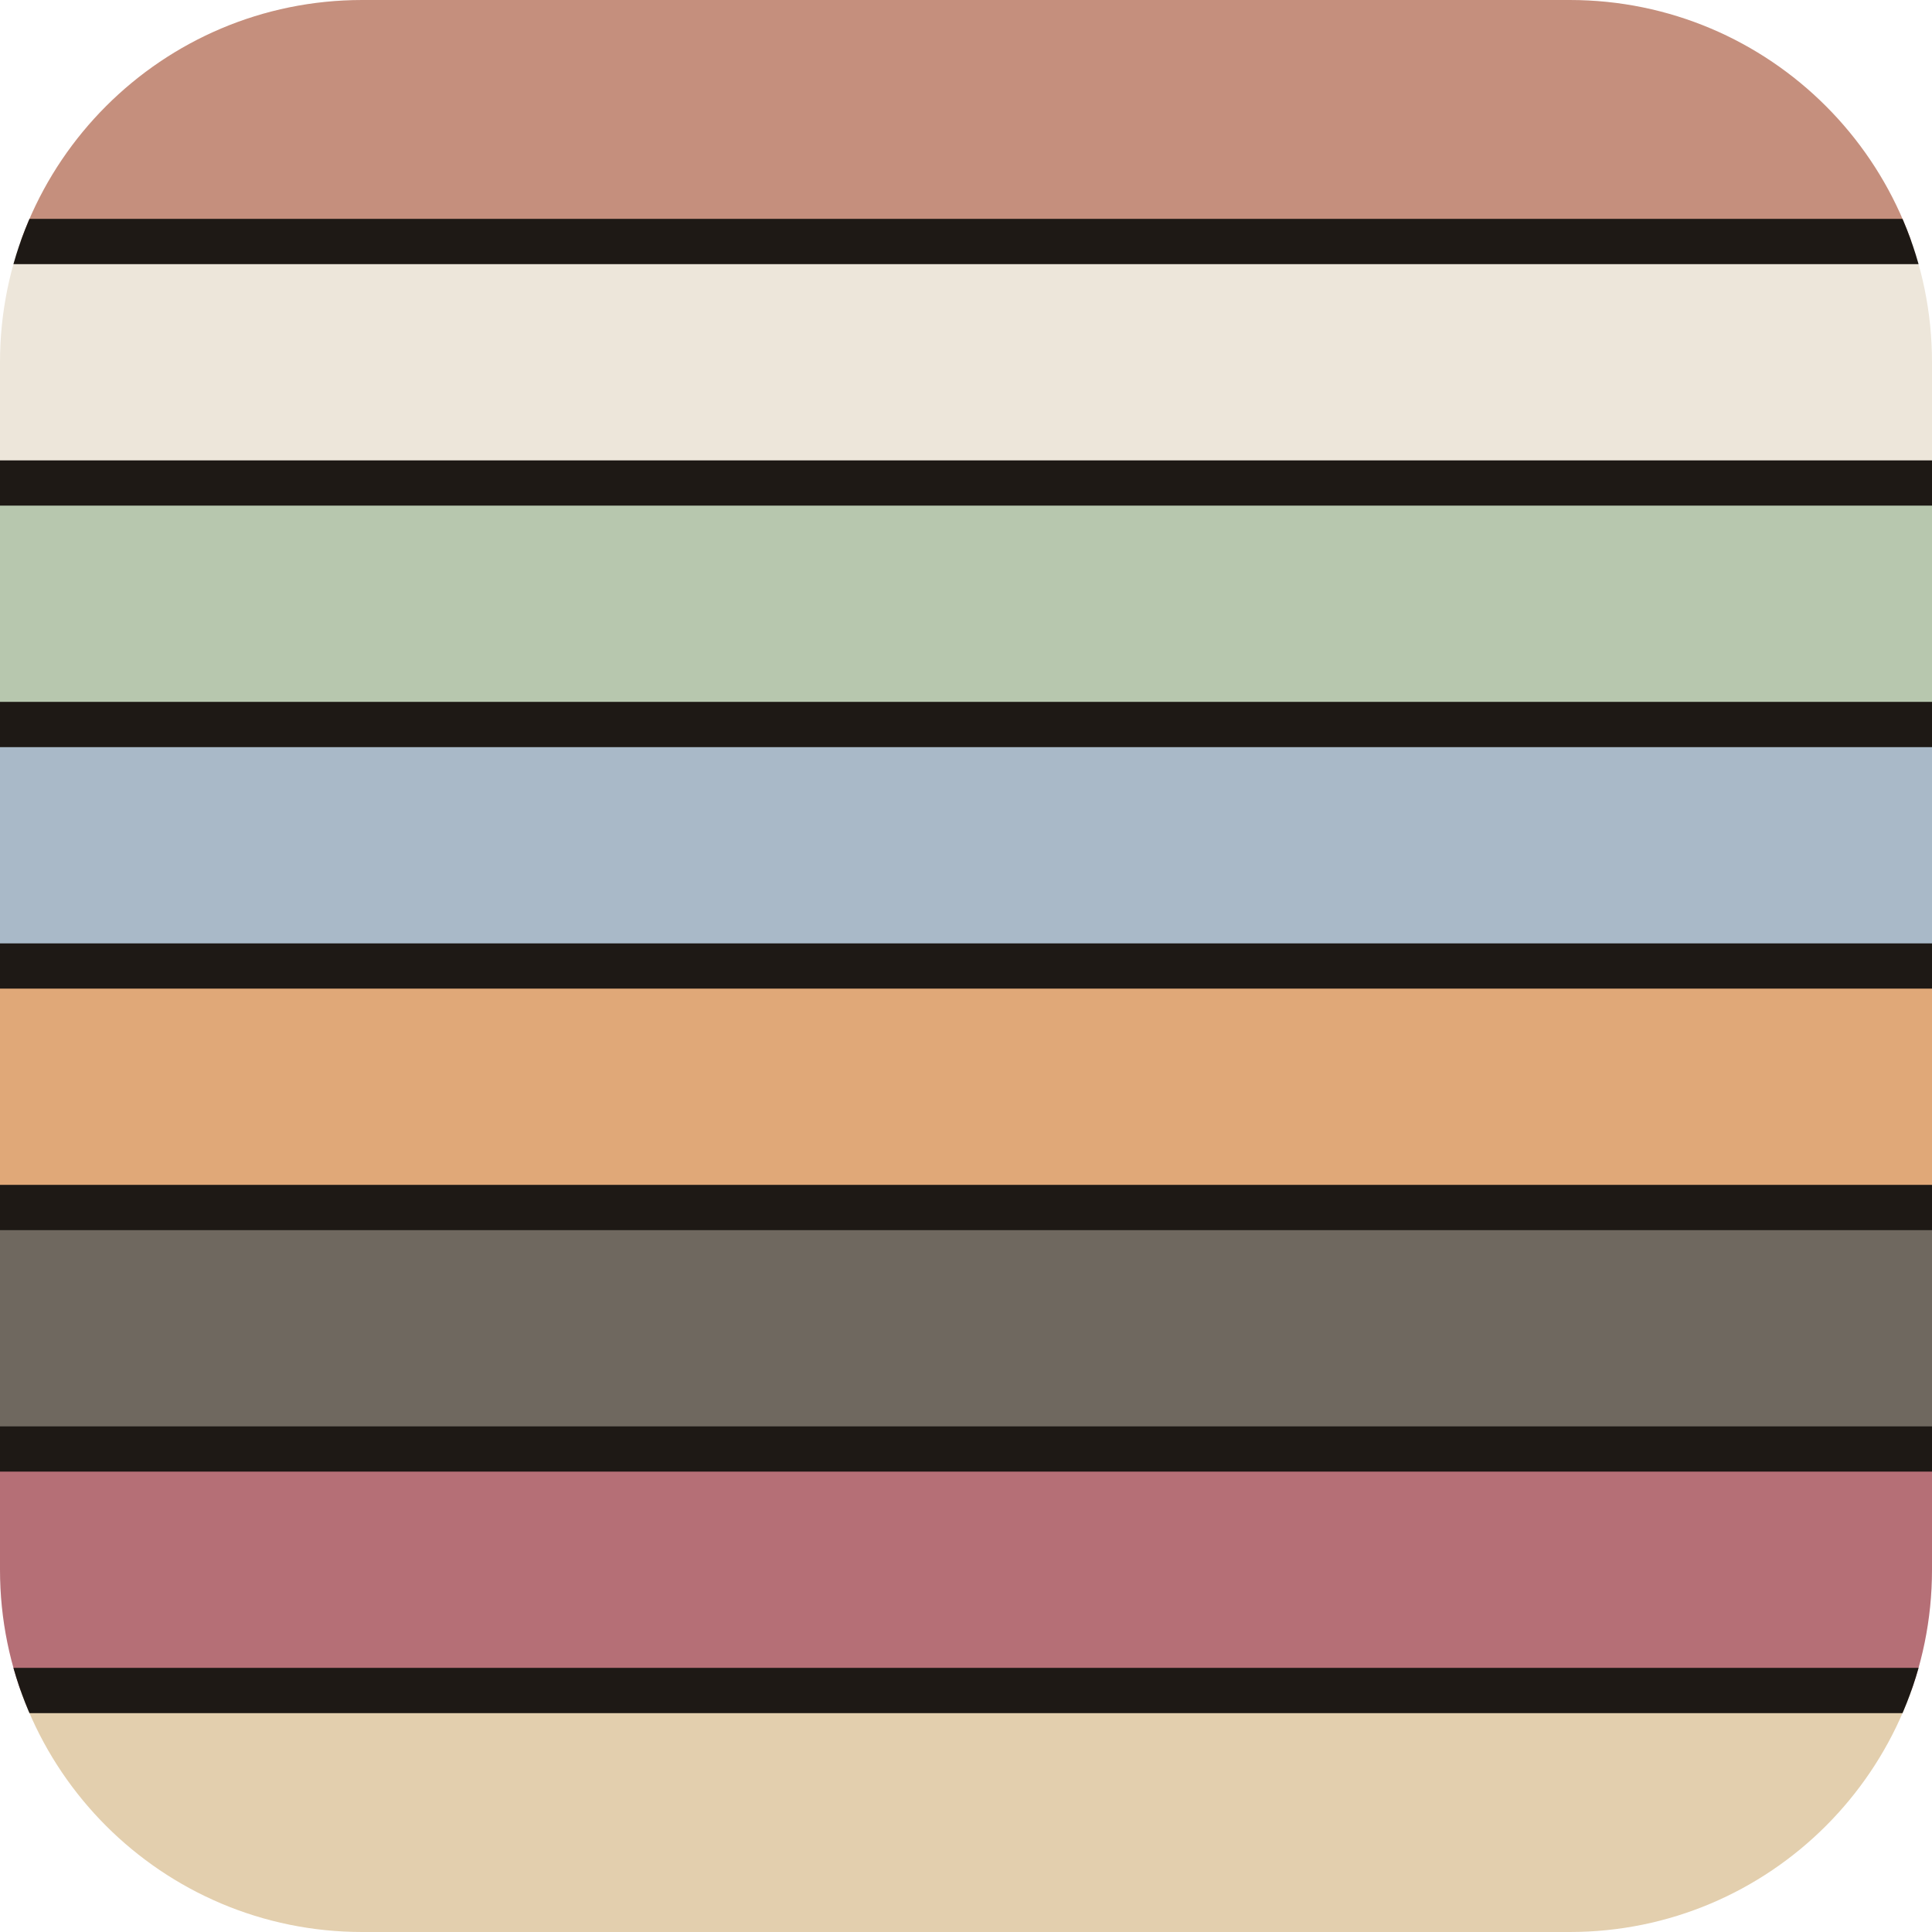
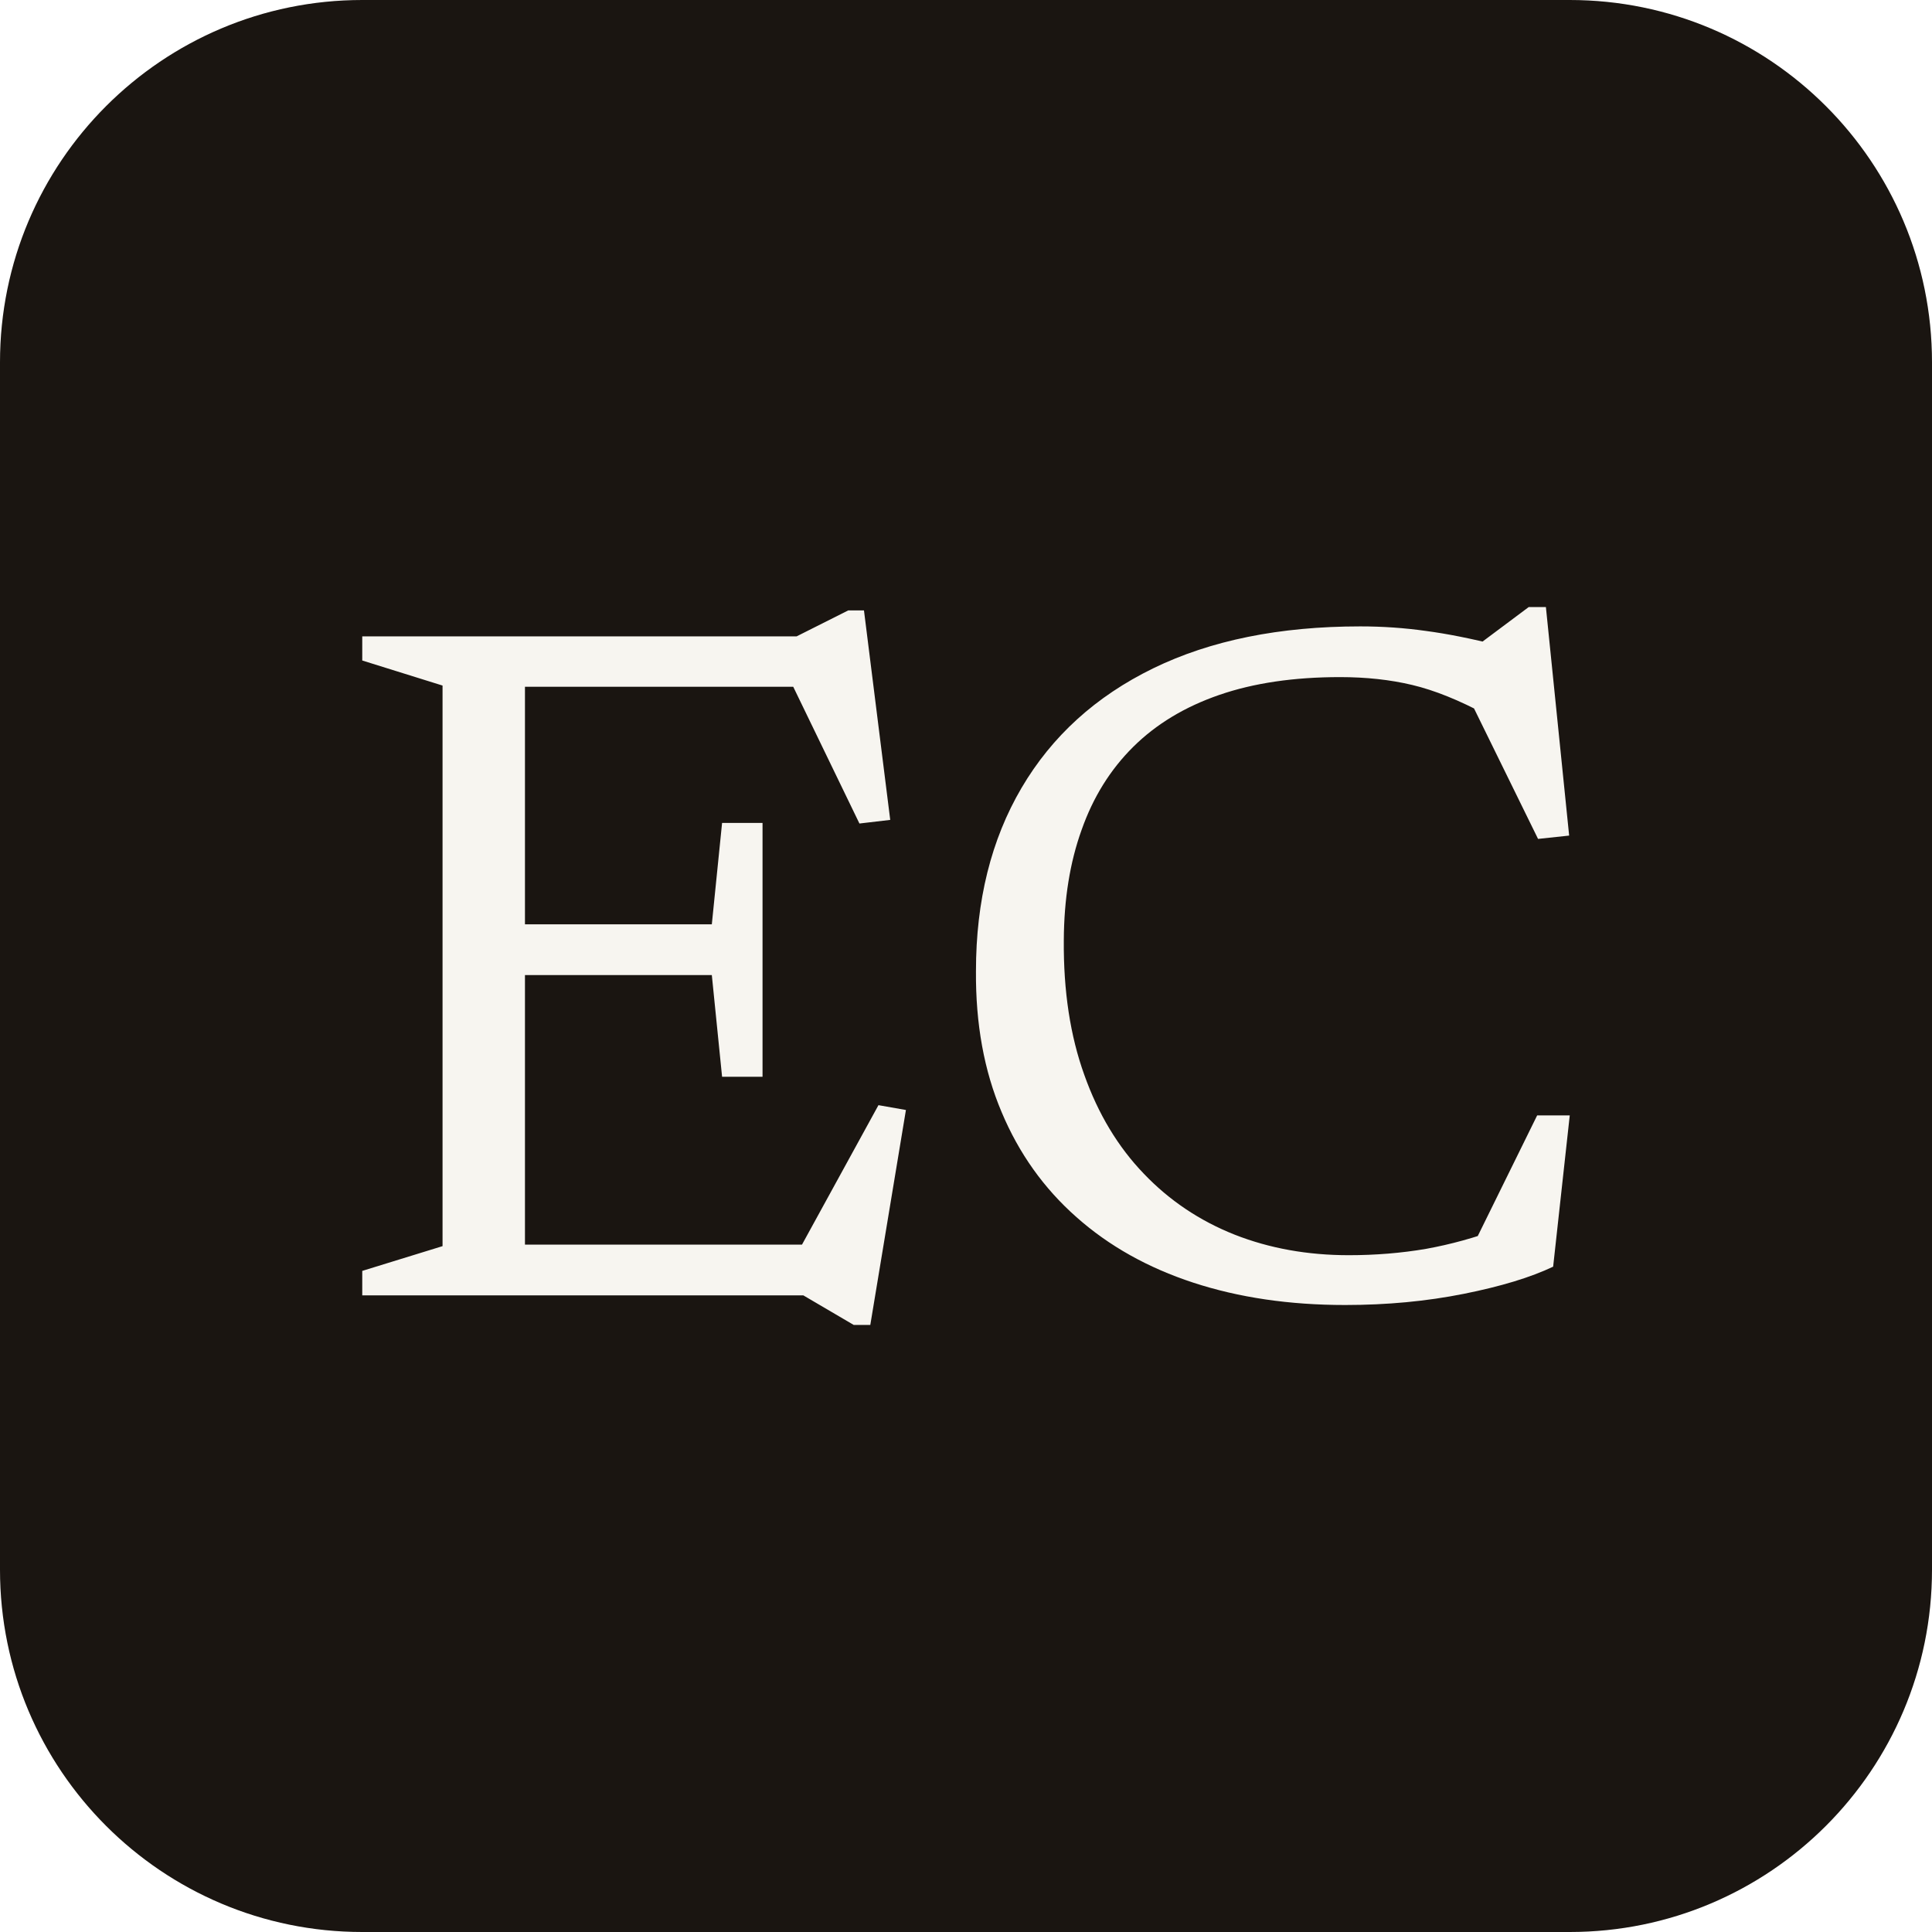
<svg xmlns="http://www.w3.org/2000/svg" viewBox="0 0 64 64" width="64" height="64">
-   <clipPath id="c">
-     <rect width="64" height="64" rx="12" />
-   </clipPath>
-   <g clip-path="url(#c)">
-     <rect x="0" y="0" width="64" height="8" fill="#C58F7D" />
-     <rect x="0" y="8" width="64" height="8" fill="#EDE6DA" />
-     <rect x="0" y="16" width="64" height="8" fill="#B7C7AE" />
-     <rect x="0" y="24" width="64" height="8" fill="#A9B9C8" />
-     <rect x="0" y="32" width="64" height="8" fill="#E0A878" />
-     <rect x="0" y="40" width="64" height="8" fill="#6F685F" />
-     <rect x="0" y="48" width="64" height="8" fill="#B56F76" />
-     <rect x="0" y="56" width="64" height="8" fill="#E3CFAE" />
-     <rect x="0" y="7.25" width="64" height="1.5" fill="#1E1915" />
-     <rect x="0" y="15.25" width="64" height="1.5" fill="#1E1915" />
-     <rect x="0" y="23.25" width="64" height="1.5" fill="#1E1915" />
-     <rect x="0" y="31.25" width="64" height="1.5" fill="#1E1915" />
-     <rect x="0" y="39.25" width="64" height="1.5" fill="#1E1915" />
-     <rect x="0" y="47.25" width="64" height="1.5" fill="#1E1915" />
-     <rect x="0" y="55.25" width="64" height="1.5" fill="#1E1915" />
-   </g>
+   <rect width="64" height="64" rx="12" fill="#1A1511" />
+   <path fill="#F7F5F0" d="M25.26 27.26V31.48V35.67H23.92L23.58 32.3H15.71V30.62H23.58L23.92 27.26ZM29.49 27.16 28.47 27.28 26.03 22.24 26.99 22.75H15.71V21.08H26.39L28.1 20.22H28.62ZM26.26 41.79 29.1 36.61 30.01 36.77 28.83 43.89H28.28L26.61 42.91H15.71V41.23H27.03ZM12 42.91V42.1L14.66 41.28V22.71L12 21.88V21.08H17.39V42.91ZM44.68 41.58Q46.01 41.58 47.24 41.37Q48.46 41.15 49.67 40.7L48.67 41.52L50.92 36.95H52L51.45 41.96Q50.34 42.49 48.49 42.86Q46.64 43.23 44.56 43.23Q41.79 43.23 39.53 42.49Q37.27 41.75 35.66 40.32Q34.04 38.89 33.18 36.84Q32.31 34.79 32.33 32.17Q32.33 28.67 33.84 26.1Q35.35 23.53 38.2 22.14Q41.05 20.75 45.06 20.75Q46.17 20.75 47.23 20.9Q48.29 21.04 49.64 21.38L48.74 21.53L50.64 20.11H51.21L51.98 27.68L50.95 27.79L48.56 22.92L49.24 23.68Q47.88 22.95 46.78 22.69Q45.69 22.43 44.39 22.43Q42.1 22.43 40.39 23.02Q38.68 23.61 37.54 24.74Q36.4 25.87 35.83 27.49Q35.25 29.1 35.24 31.15Q35.22 33.67 35.92 35.61Q36.61 37.55 37.89 38.88Q39.16 40.21 40.9 40.9Q42.63 41.58 44.68 41.58Z" />
</svg>
